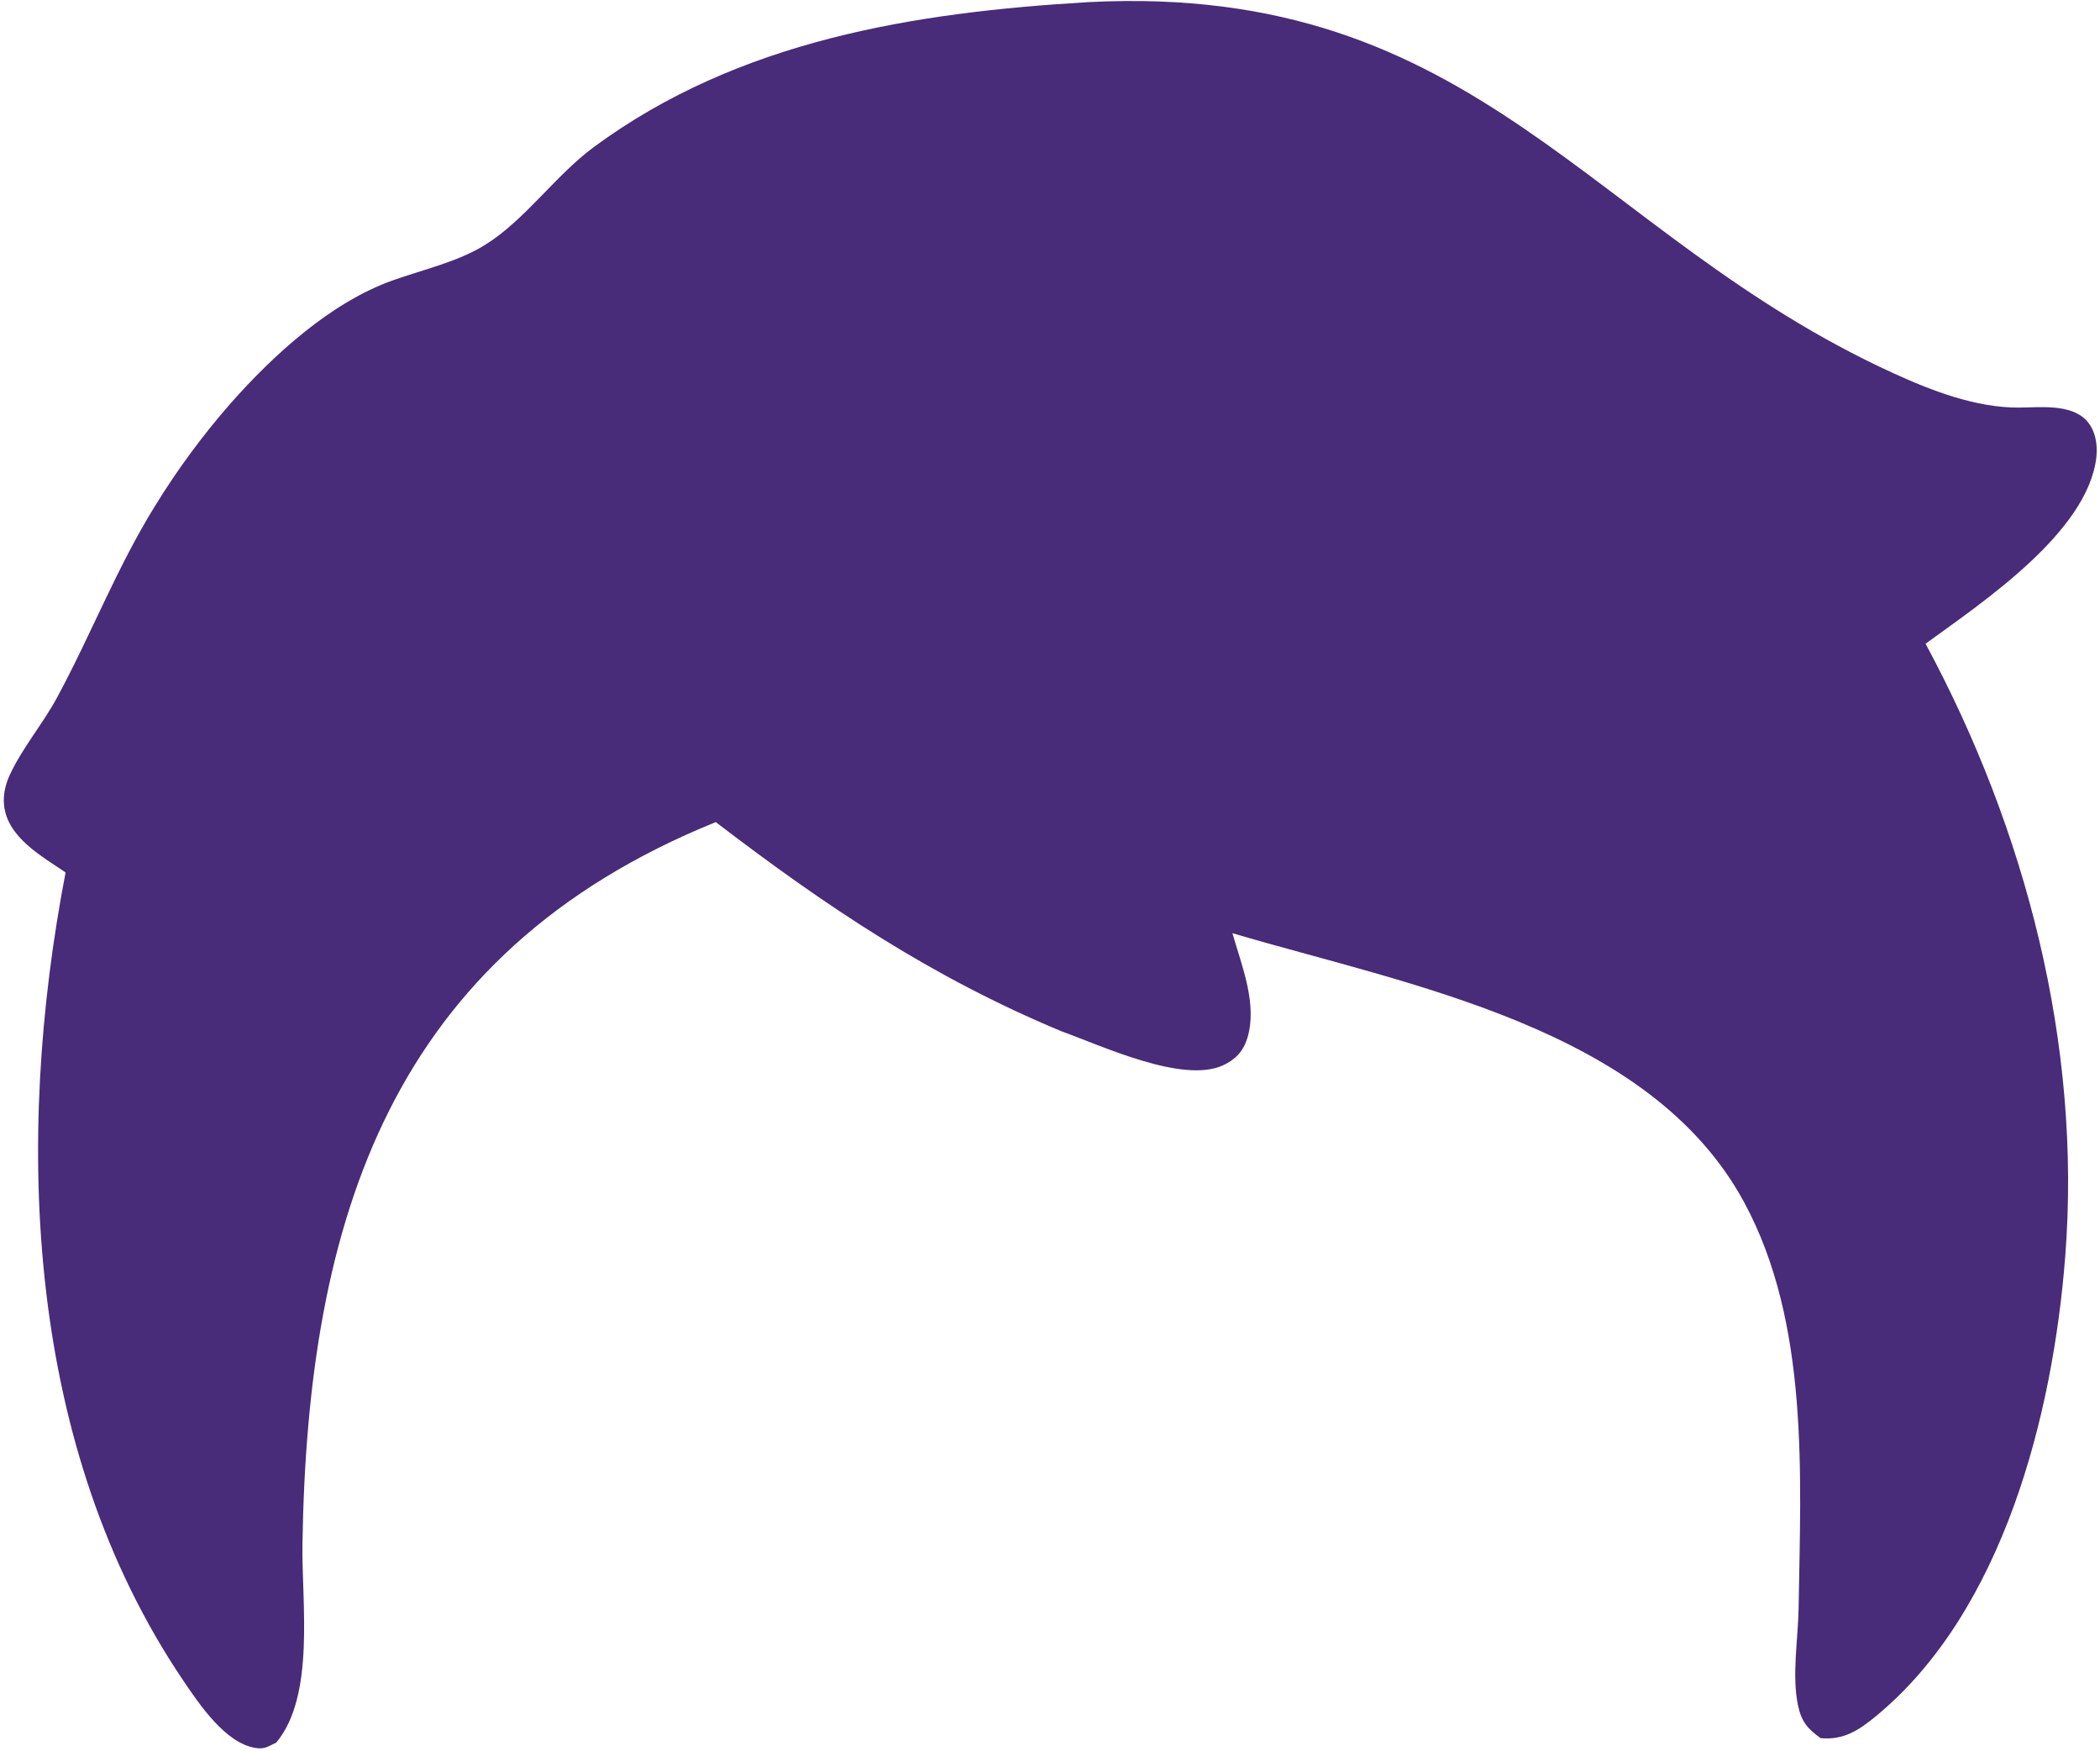
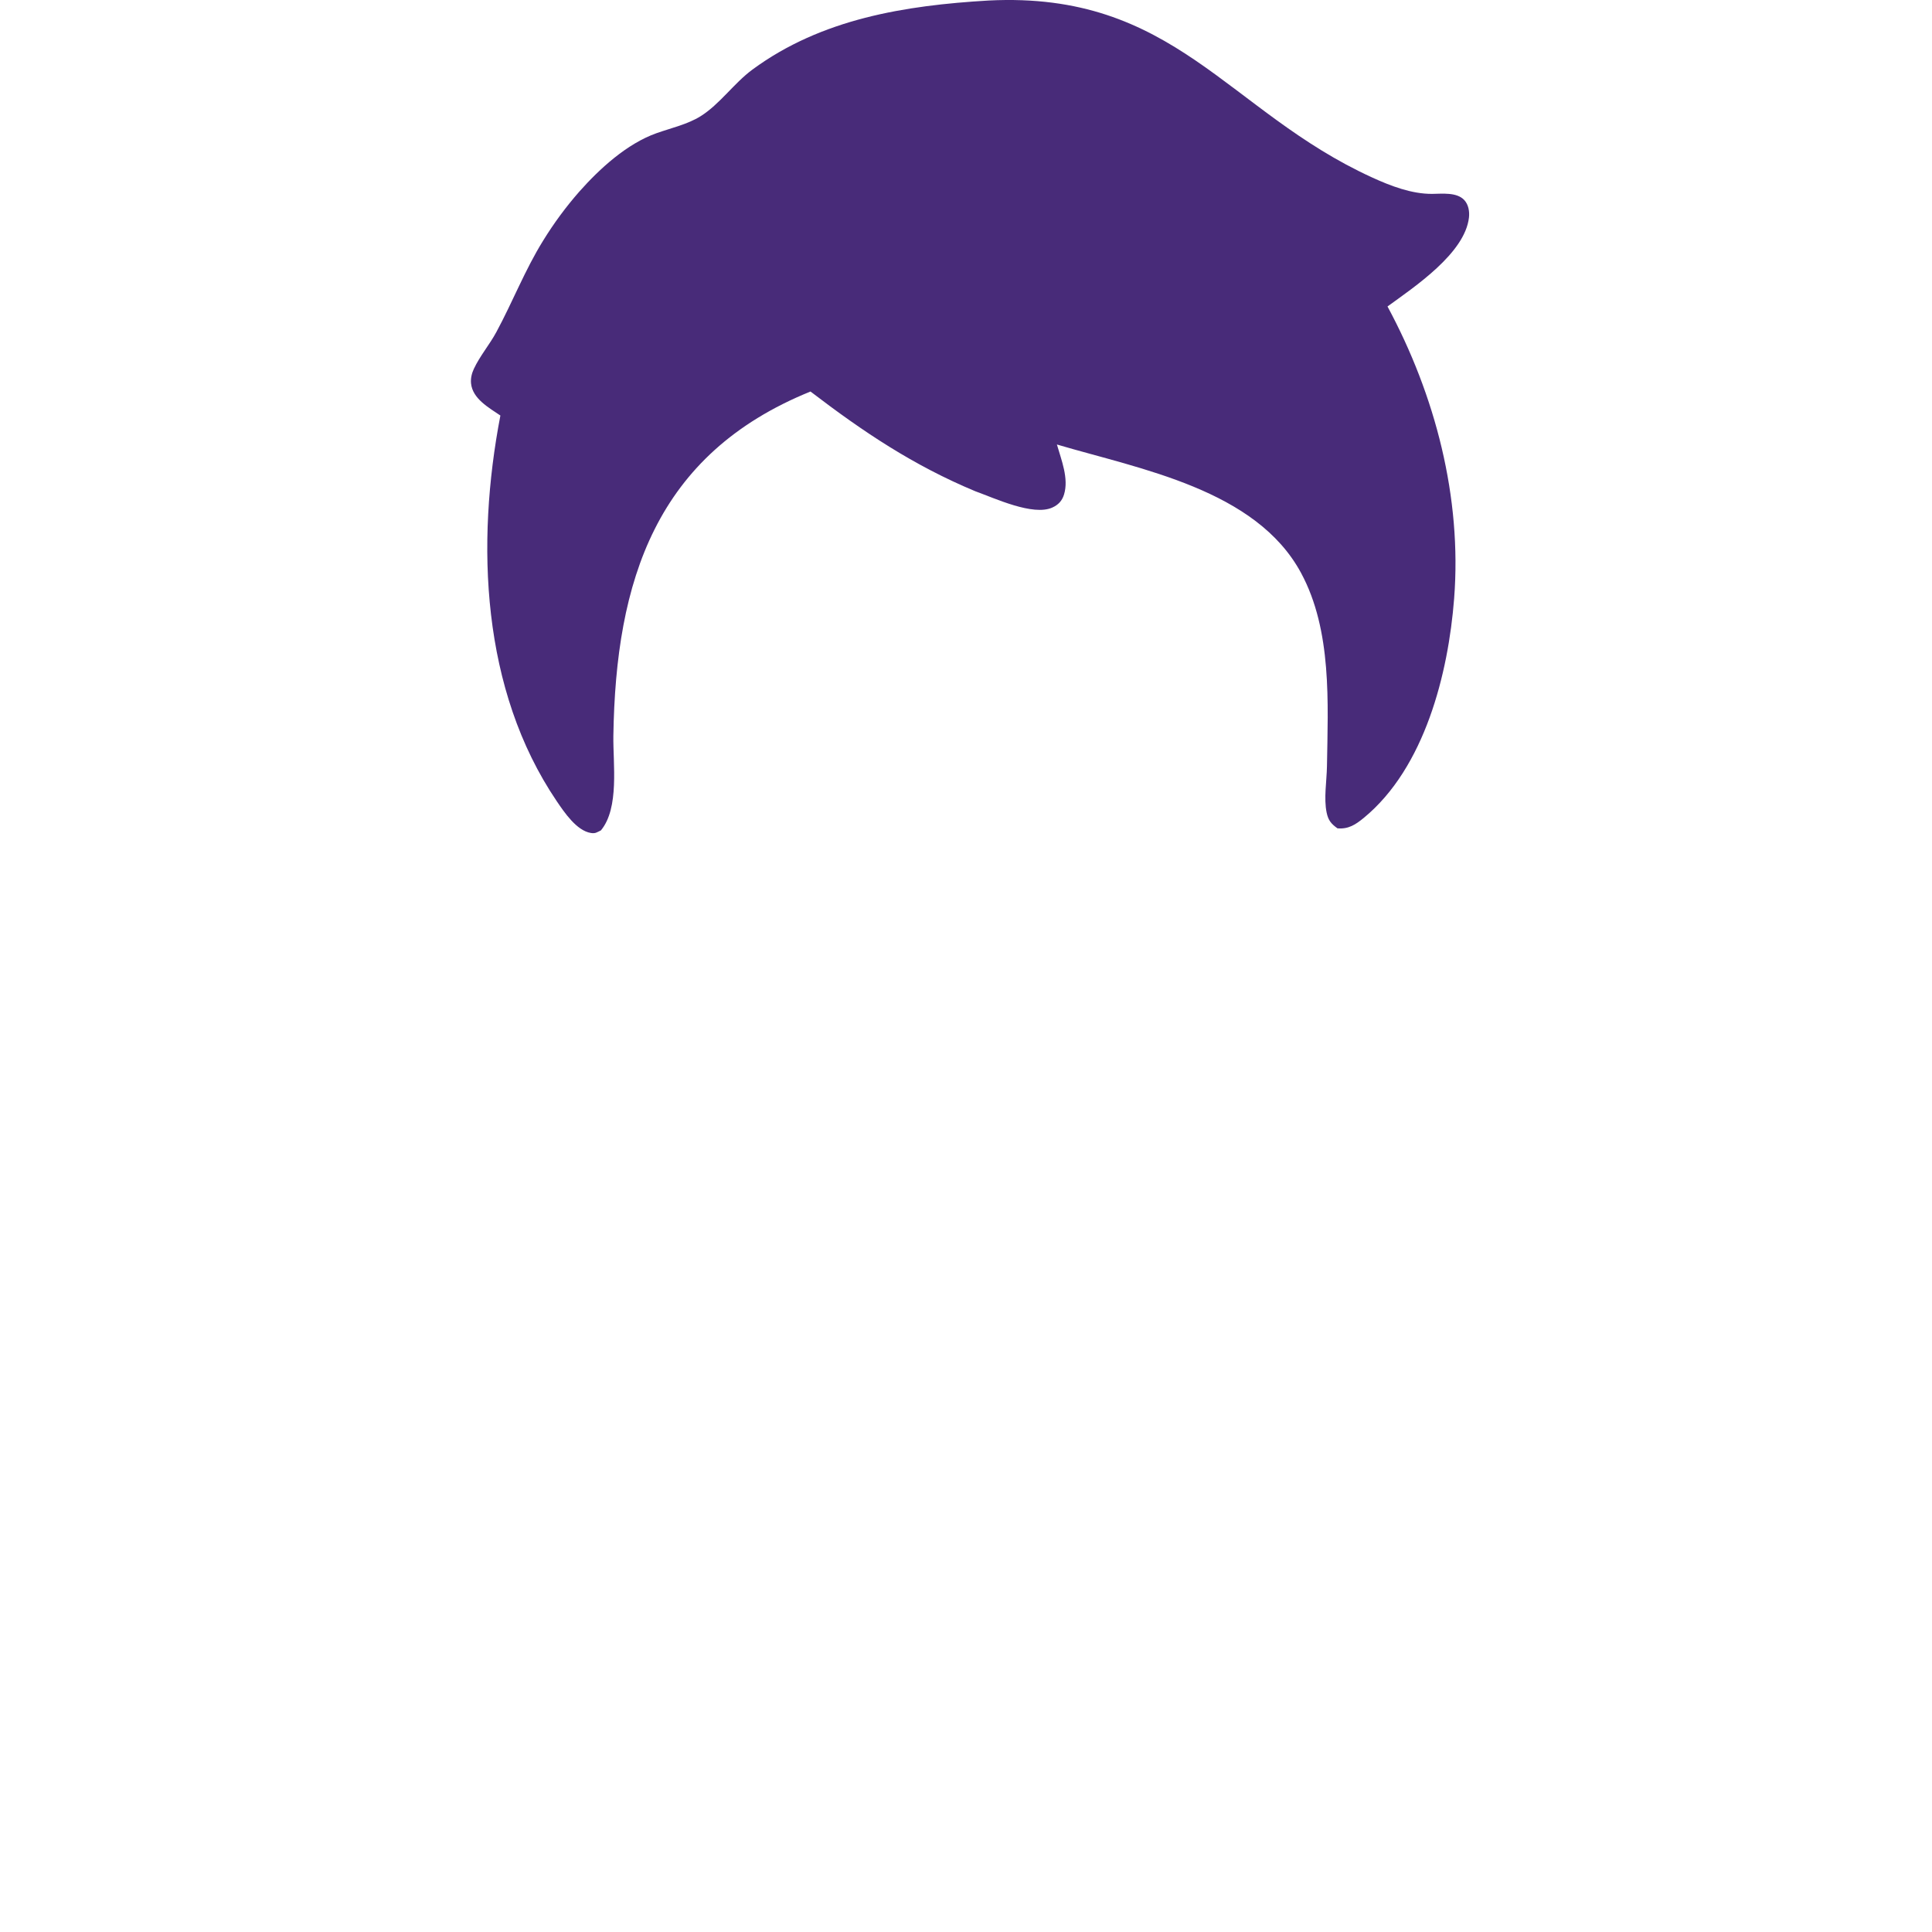
- <svg xmlns="http://www.w3.org/2000/svg" width="216" height="180" viewBox="0 0 216 180" fill="none">
-   <path d="M112.019 0.215C152.138 -1.812 163.477 24.08 194.727 38.37C198.707 40.189 203.268 41.946 207.694 41.913C209.822 41.897 212.97 41.511 214.591 43.223C215.525 44.21 215.775 45.717 215.625 47.023C214.739 54.749 203.852 61.973 198.058 66.194C208.368 85.336 214.119 107.364 212.426 129.18C211.172 145.353 206.09 165.663 192.956 176.474C191.179 177.937 189.629 178.951 187.265 178.738C185.918 177.774 185.286 177.024 184.937 175.365C184.289 172.285 184.95 168.523 185 165.373C185.216 151.679 186.11 136.087 179.422 123.678C169.699 105.637 144.797 101.297 126.761 95.96C127.718 99.297 129.366 103.292 128.294 106.761C127.879 108.106 127.061 108.976 125.779 109.557C121.612 111.445 113.338 107.54 109.168 106.045C95.825 100.482 85.026 93.261 73.622 84.537C40.215 98.067 31.616 125.35 31.109 158.819C31.019 164.768 32.445 174.37 28.414 179.193C27.547 179.591 27.267 179.894 26.286 179.744C23.198 179.27 20.515 175.274 18.864 172.834C2.64 148.849 1.424 117.378 6.746 89.715C4.267 88.03 0.731 86.085 0.414 82.769C0.31 81.687 0.57 80.621 1.025 79.648C2.333 76.848 4.406 74.44 5.874 71.72C9.397 65.199 12.033 58.325 15.969 51.991C18.263 48.262 20.852 44.751 23.737 41.458C28.159 36.465 34.038 31.088 40.413 28.825C43.506 27.727 47.115 26.919 49.91 25.172C54.052 22.583 57.107 18.049 61.1 15.107C75.975 4.15 94.028 1.27 112.019 0.215Z" fill="#482B79" />
+ <svg xmlns="http://www.w3.org/2000/svg" width="160" height="160" viewBox="0 0 160 160" fill="none">
+   <path d="M81.867 0.043C97.273 -0.735 101.627 9.208 113.628 14.695C115.156 15.394 116.908 16.069 118.607 16.056C119.425 16.05 120.633 15.901 121.256 16.559C121.615 16.938 121.711 17.517 121.653 18.018C121.313 20.985 117.132 23.759 114.907 25.38C118.866 32.731 121.075 41.19 120.425 49.568C119.943 55.778 117.991 63.578 112.948 67.729C112.265 68.291 111.67 68.68 110.762 68.599C110.245 68.228 110.002 67.941 109.868 67.303C109.62 66.121 109.873 64.676 109.893 63.466C109.976 58.208 110.319 52.22 107.751 47.455C104.017 40.527 94.454 38.86 87.528 36.811C87.895 38.092 88.528 39.626 88.117 40.958C87.957 41.475 87.643 41.809 87.151 42.032C85.551 42.757 82.373 41.258 80.772 40.684C75.648 38.547 71.501 35.774 67.122 32.424C54.293 37.62 50.991 48.097 50.796 60.95C50.762 63.234 51.309 66.921 49.761 68.773C49.428 68.926 49.321 69.043 48.944 68.985C47.758 68.803 46.728 67.269 46.094 66.332C39.864 57.121 39.397 45.035 41.44 34.412C40.488 33.765 39.13 33.019 39.009 31.745C38.969 31.329 39.069 30.92 39.243 30.547C39.746 29.471 40.542 28.547 41.105 27.502C42.458 24.998 43.471 22.358 44.982 19.926C45.863 18.494 46.857 17.146 47.965 15.881C49.663 13.964 51.921 11.899 54.369 11.03C55.557 10.608 56.943 10.298 58.016 9.627C59.607 8.633 60.78 6.892 62.313 5.762C68.025 1.554 74.958 0.448 81.867 0.043Z" fill="#482B79" />
</svg>
